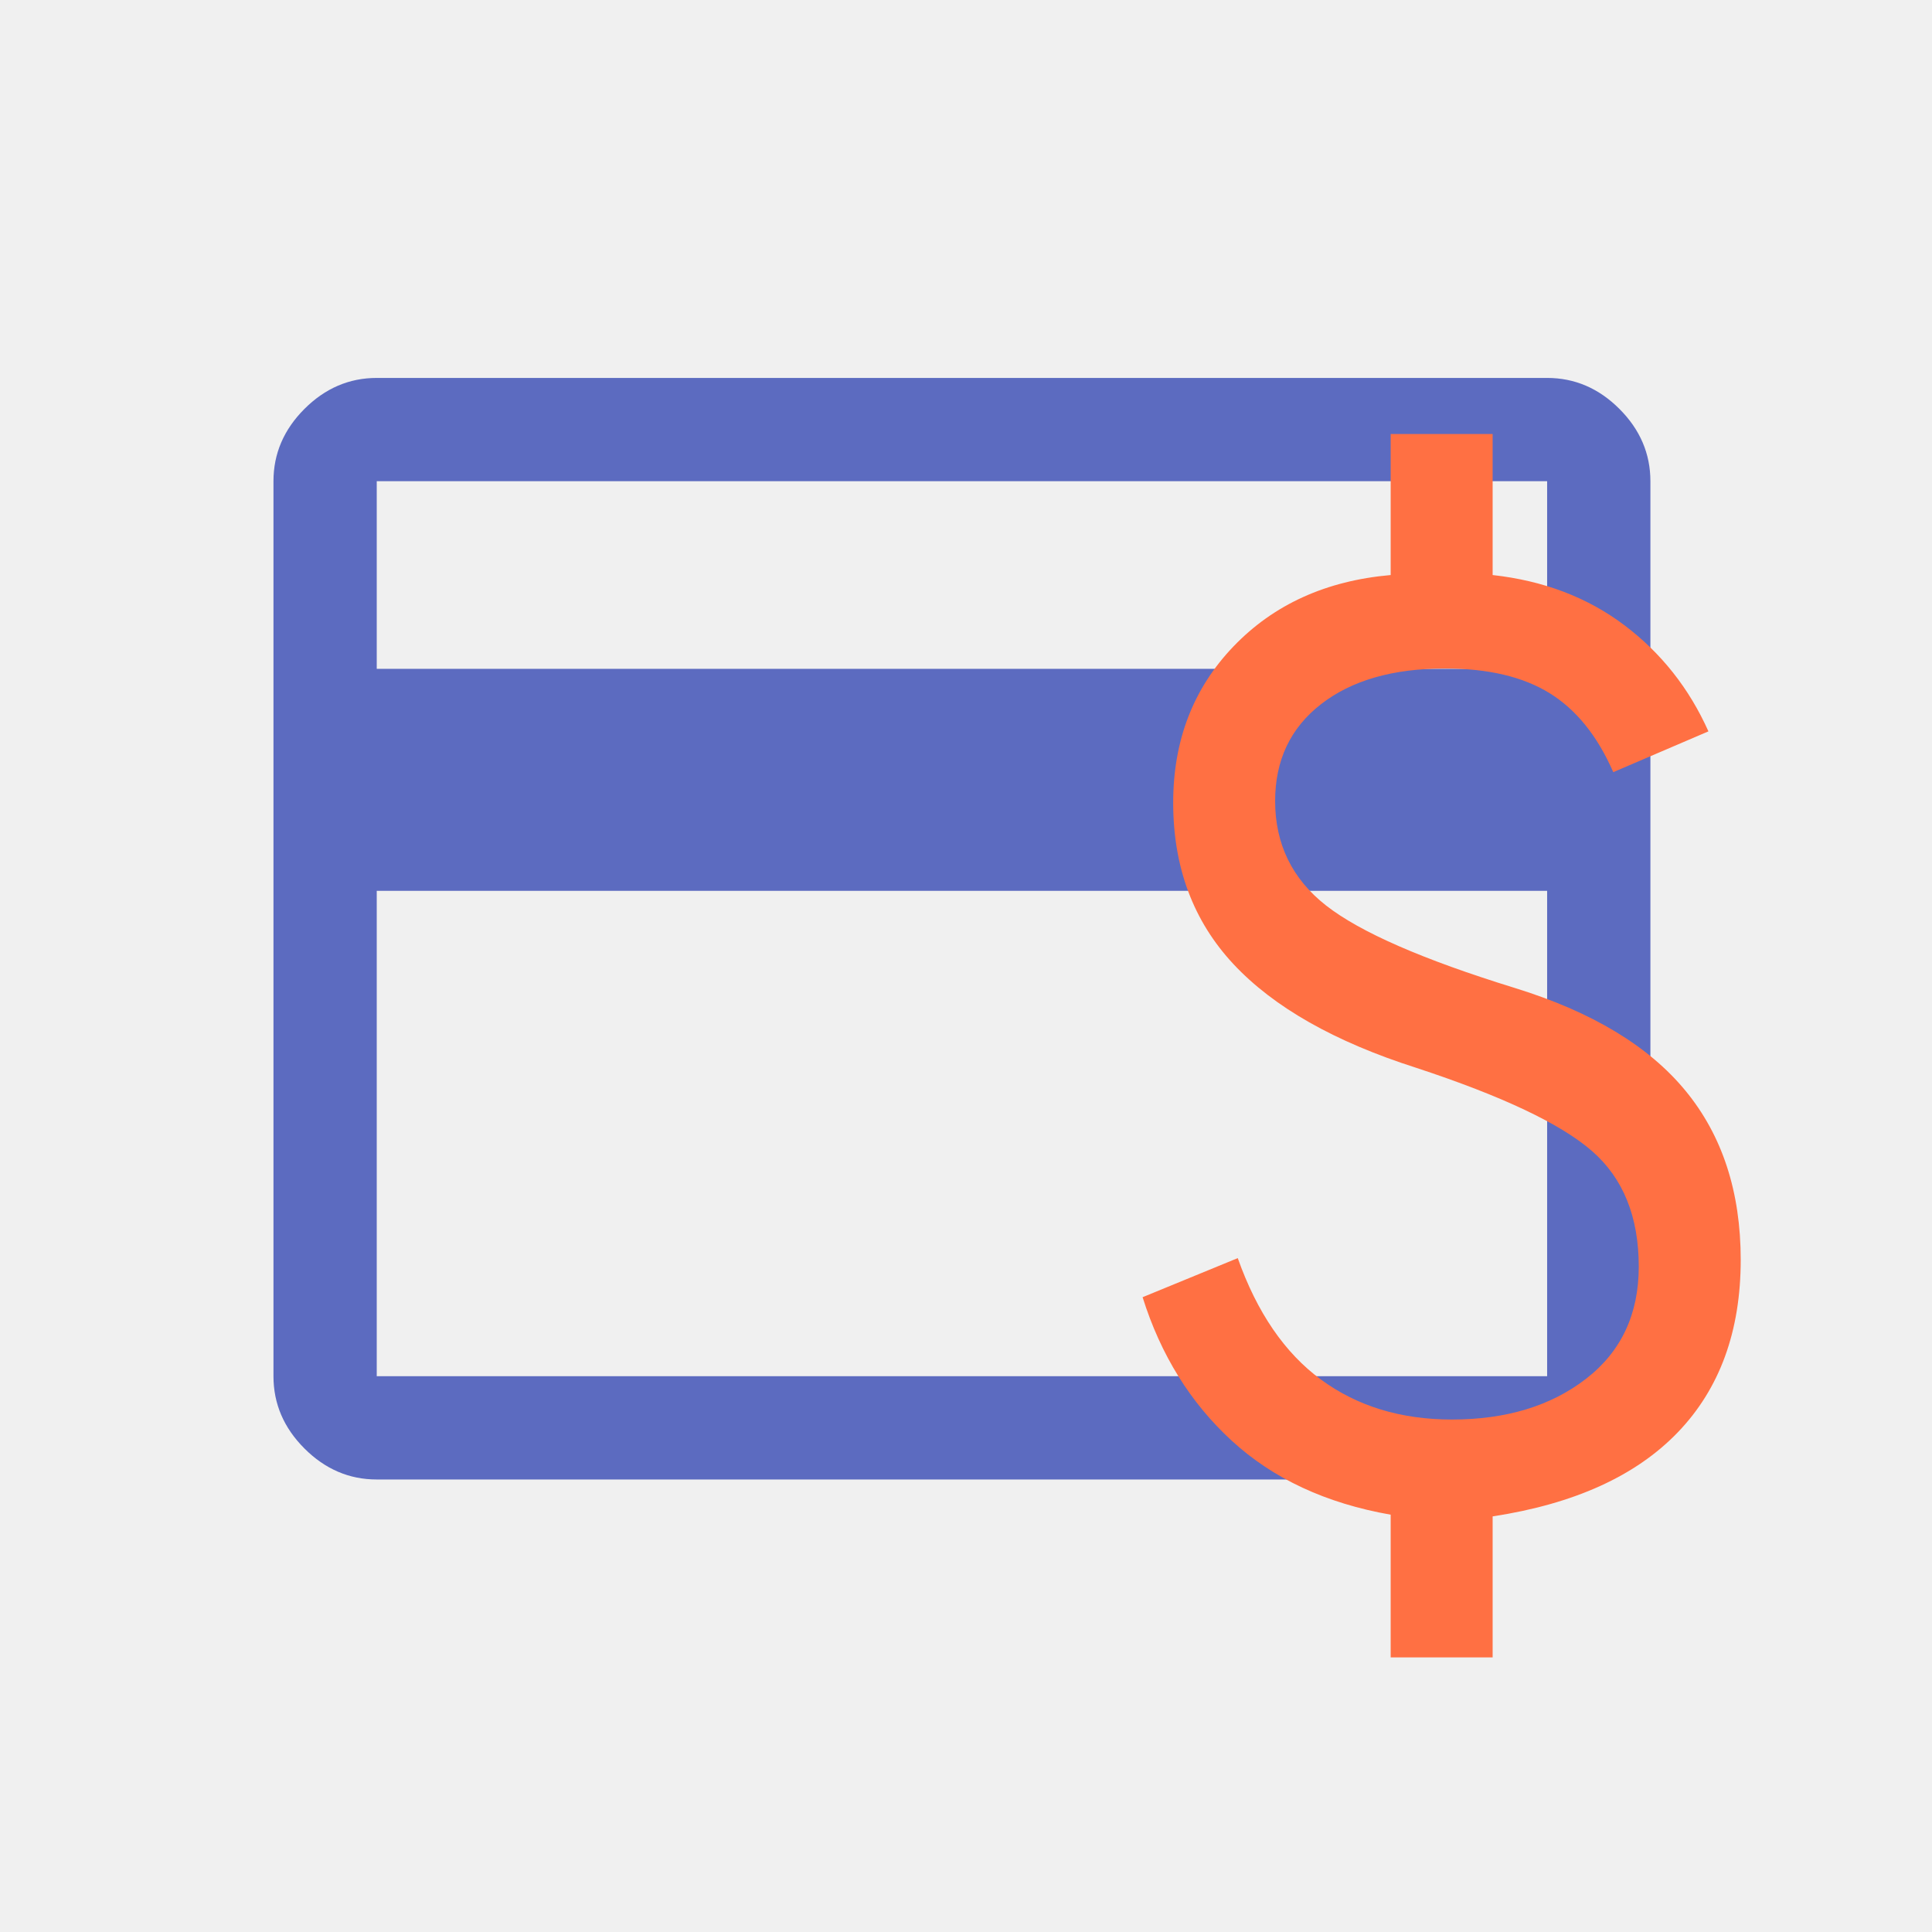
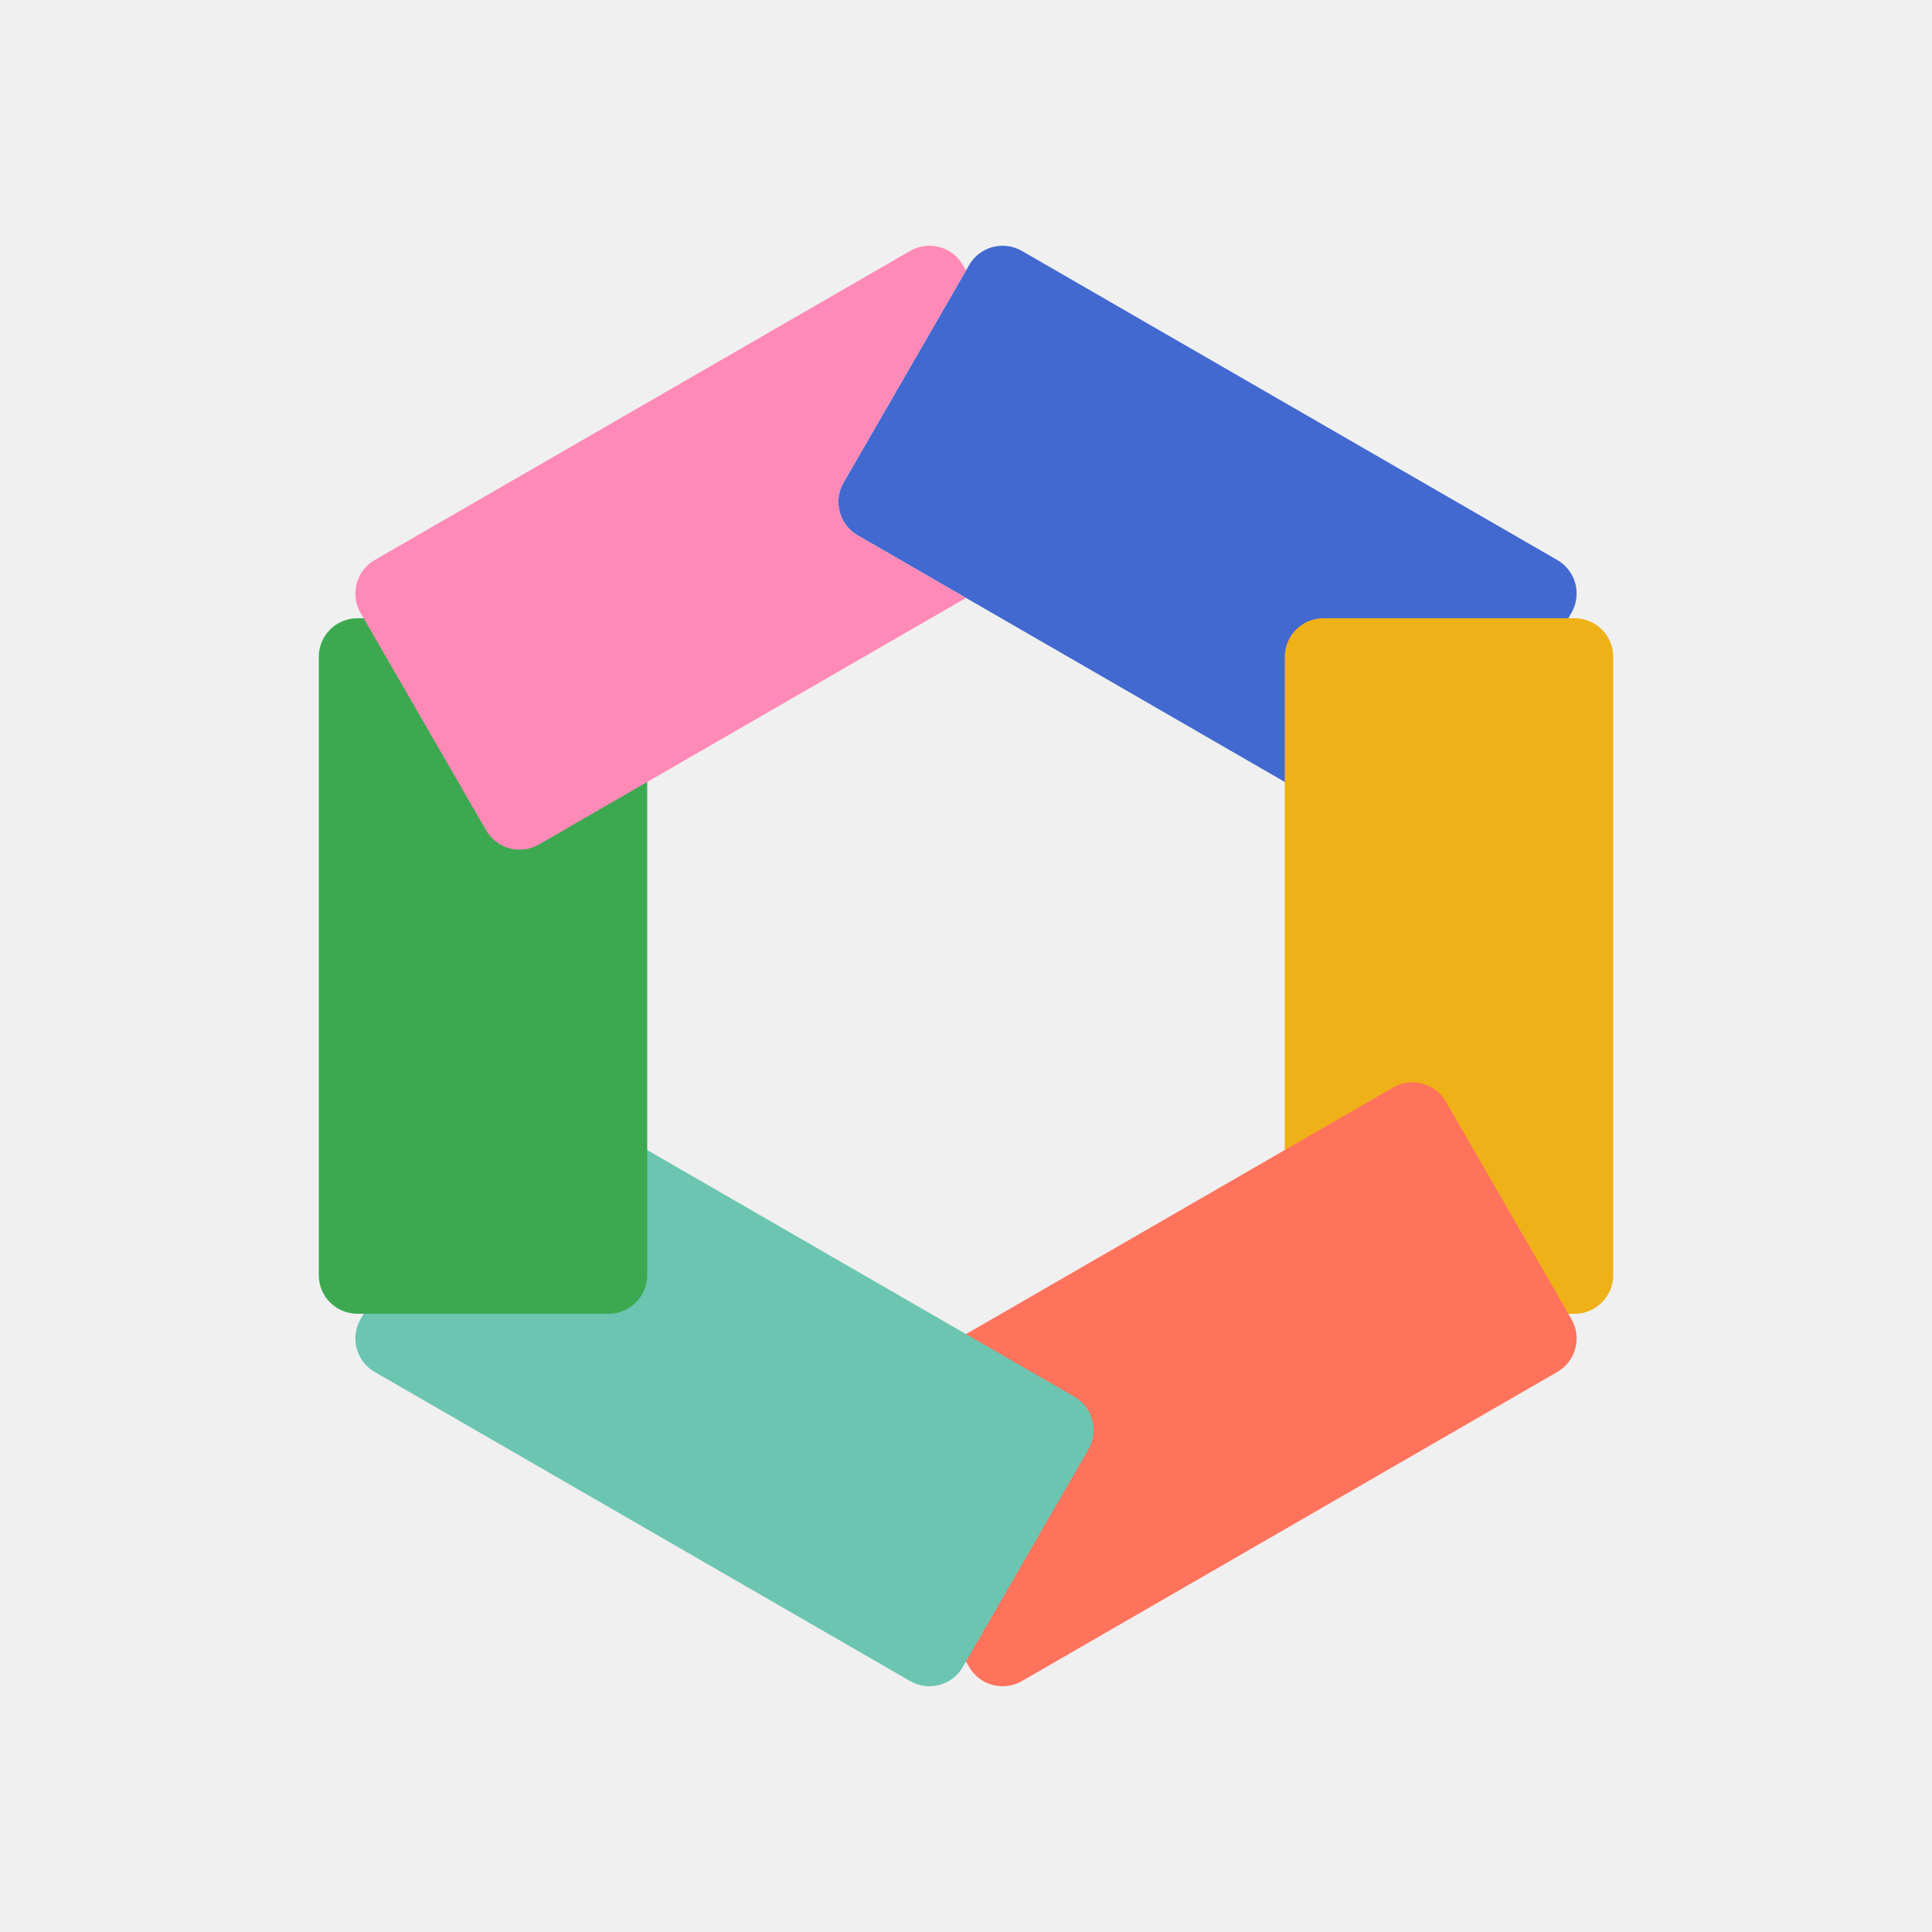
- <svg xmlns="http://www.w3.org/2000/svg" width="800" height="800">
-   <path fill="#5C6BC0" d="M683.397 199.256V569.86q0 17.105-12.829 29.933t-29.933 12.829H155.999q-17.105 0-29.933-12.829t-12.829-29.933V199.256q0-17.105 12.829-29.933t29.933-12.829h484.636q17.105 0 29.933 12.829t12.829 29.933zM155.999 276.94h484.636v-77.684H155.999v77.684zm0 91.939V569.86h484.636V368.879H155.999zm0 200.981V199.256 569.86z" vector-effect="non-scaling-stroke" />
-   <path fill="#FF7043" d="M575.851 686.304v-59.102q-40.105-7.036-65.787-30.607t-36.939-59.454l39.402-16.183q11.961 33.773 34.476 50.307t54.178 16.535q33.772 0 55.584-16.886t21.812-46.438q0-30.958-19.35-47.845t-72.822-34.476q-50.66-16.183-75.637-42.92t-24.978-66.842q0-38.698 24.978-64.731t65.083-29.551v-58.399h42.216v58.399q31.662 3.518 54.529 20.756t34.828 43.975l-39.401 16.886q-9.85-22.515-26.385-32.717t-43.272-10.202q-32.365 0-51.363 14.775t-18.997 40.106q0 26.736 21.108 43.271t78.1 34.125q47.845 14.775 70.712 42.567t22.867 70.009q0 44.326-26.034 71.415t-76.692 34.828v58.399h-42.216z" vector-effect="non-scaling-stroke" />
+ <svg xmlns="http://www.w3.org/2000/svg" viewBox="0 0 2000 2000">
+   <g transform="rotate(30 1000 1000)">
+     <rect x="640" y="330" width="720" height="340" rx="40" fill="#4269d0" />
+   </g>
+   <g transform="rotate(90 1000 1000)">
+     <rect x="640" y="330" width="720" height="340" rx="40" fill="#efb118" />
+   </g>
+   <g transform="rotate(150 1000 1000)">
+     <rect x="640" y="330" width="720" height="340" rx="40" fill="#ff725c" />
+   </g>
+   <g transform="rotate(210 1000 1000)">
+     <rect x="640" y="330" width="720" height="340" rx="40" fill="#6cc5b0" />
+   </g>
+   <g transform="rotate(270 1000 1000)">
+     <rect x="640" y="330" width="720" height="340" rx="40" fill="#3ca951" />
+   </g>
+   <mask id="mask">
+     <rect width="2000" height="2000" fill="white" />
+     <g transform="rotate(60 1000 1000)">
+       <rect x="640" y="330" width="720" height="340" rx="40" fill="black" />
+     </g>
+   </mask>
+   <g transform="rotate(330 1000 1000)" mask="url(#mask)">
+     <rect x="640" y="330" width="720" height="340" rx="40" fill="#ff8ab7" />
+   </g>
</svg>
